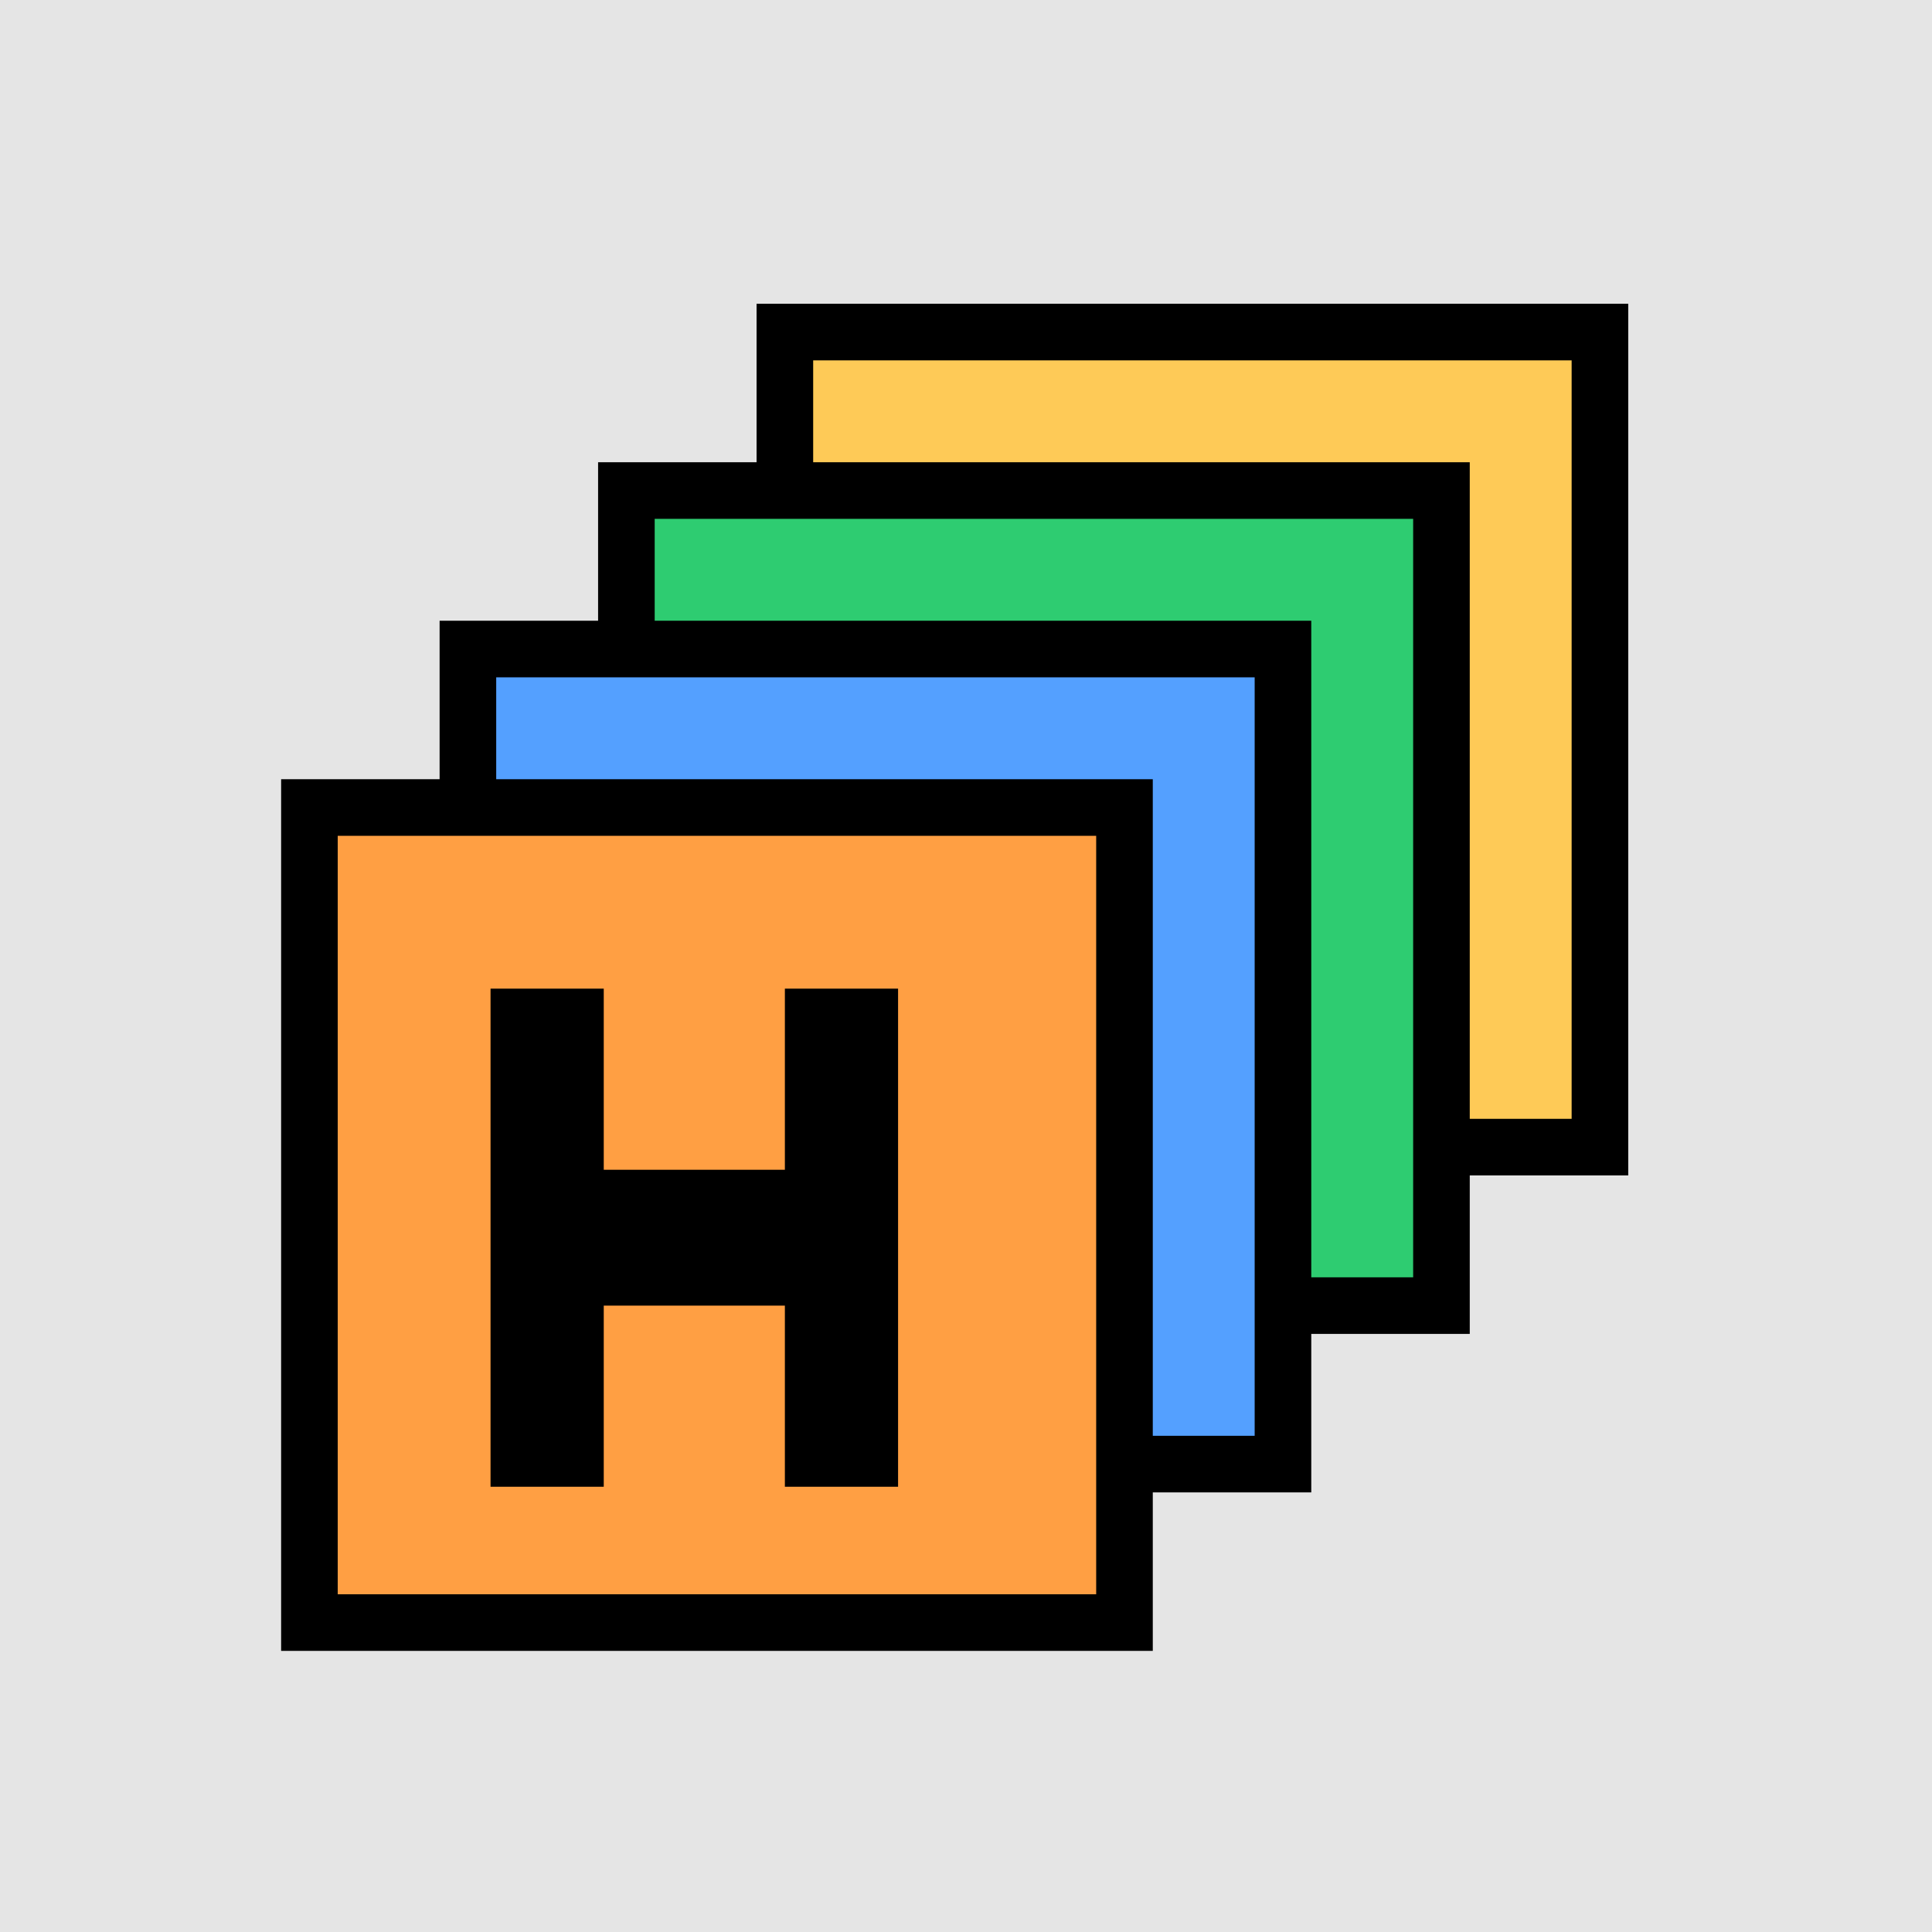
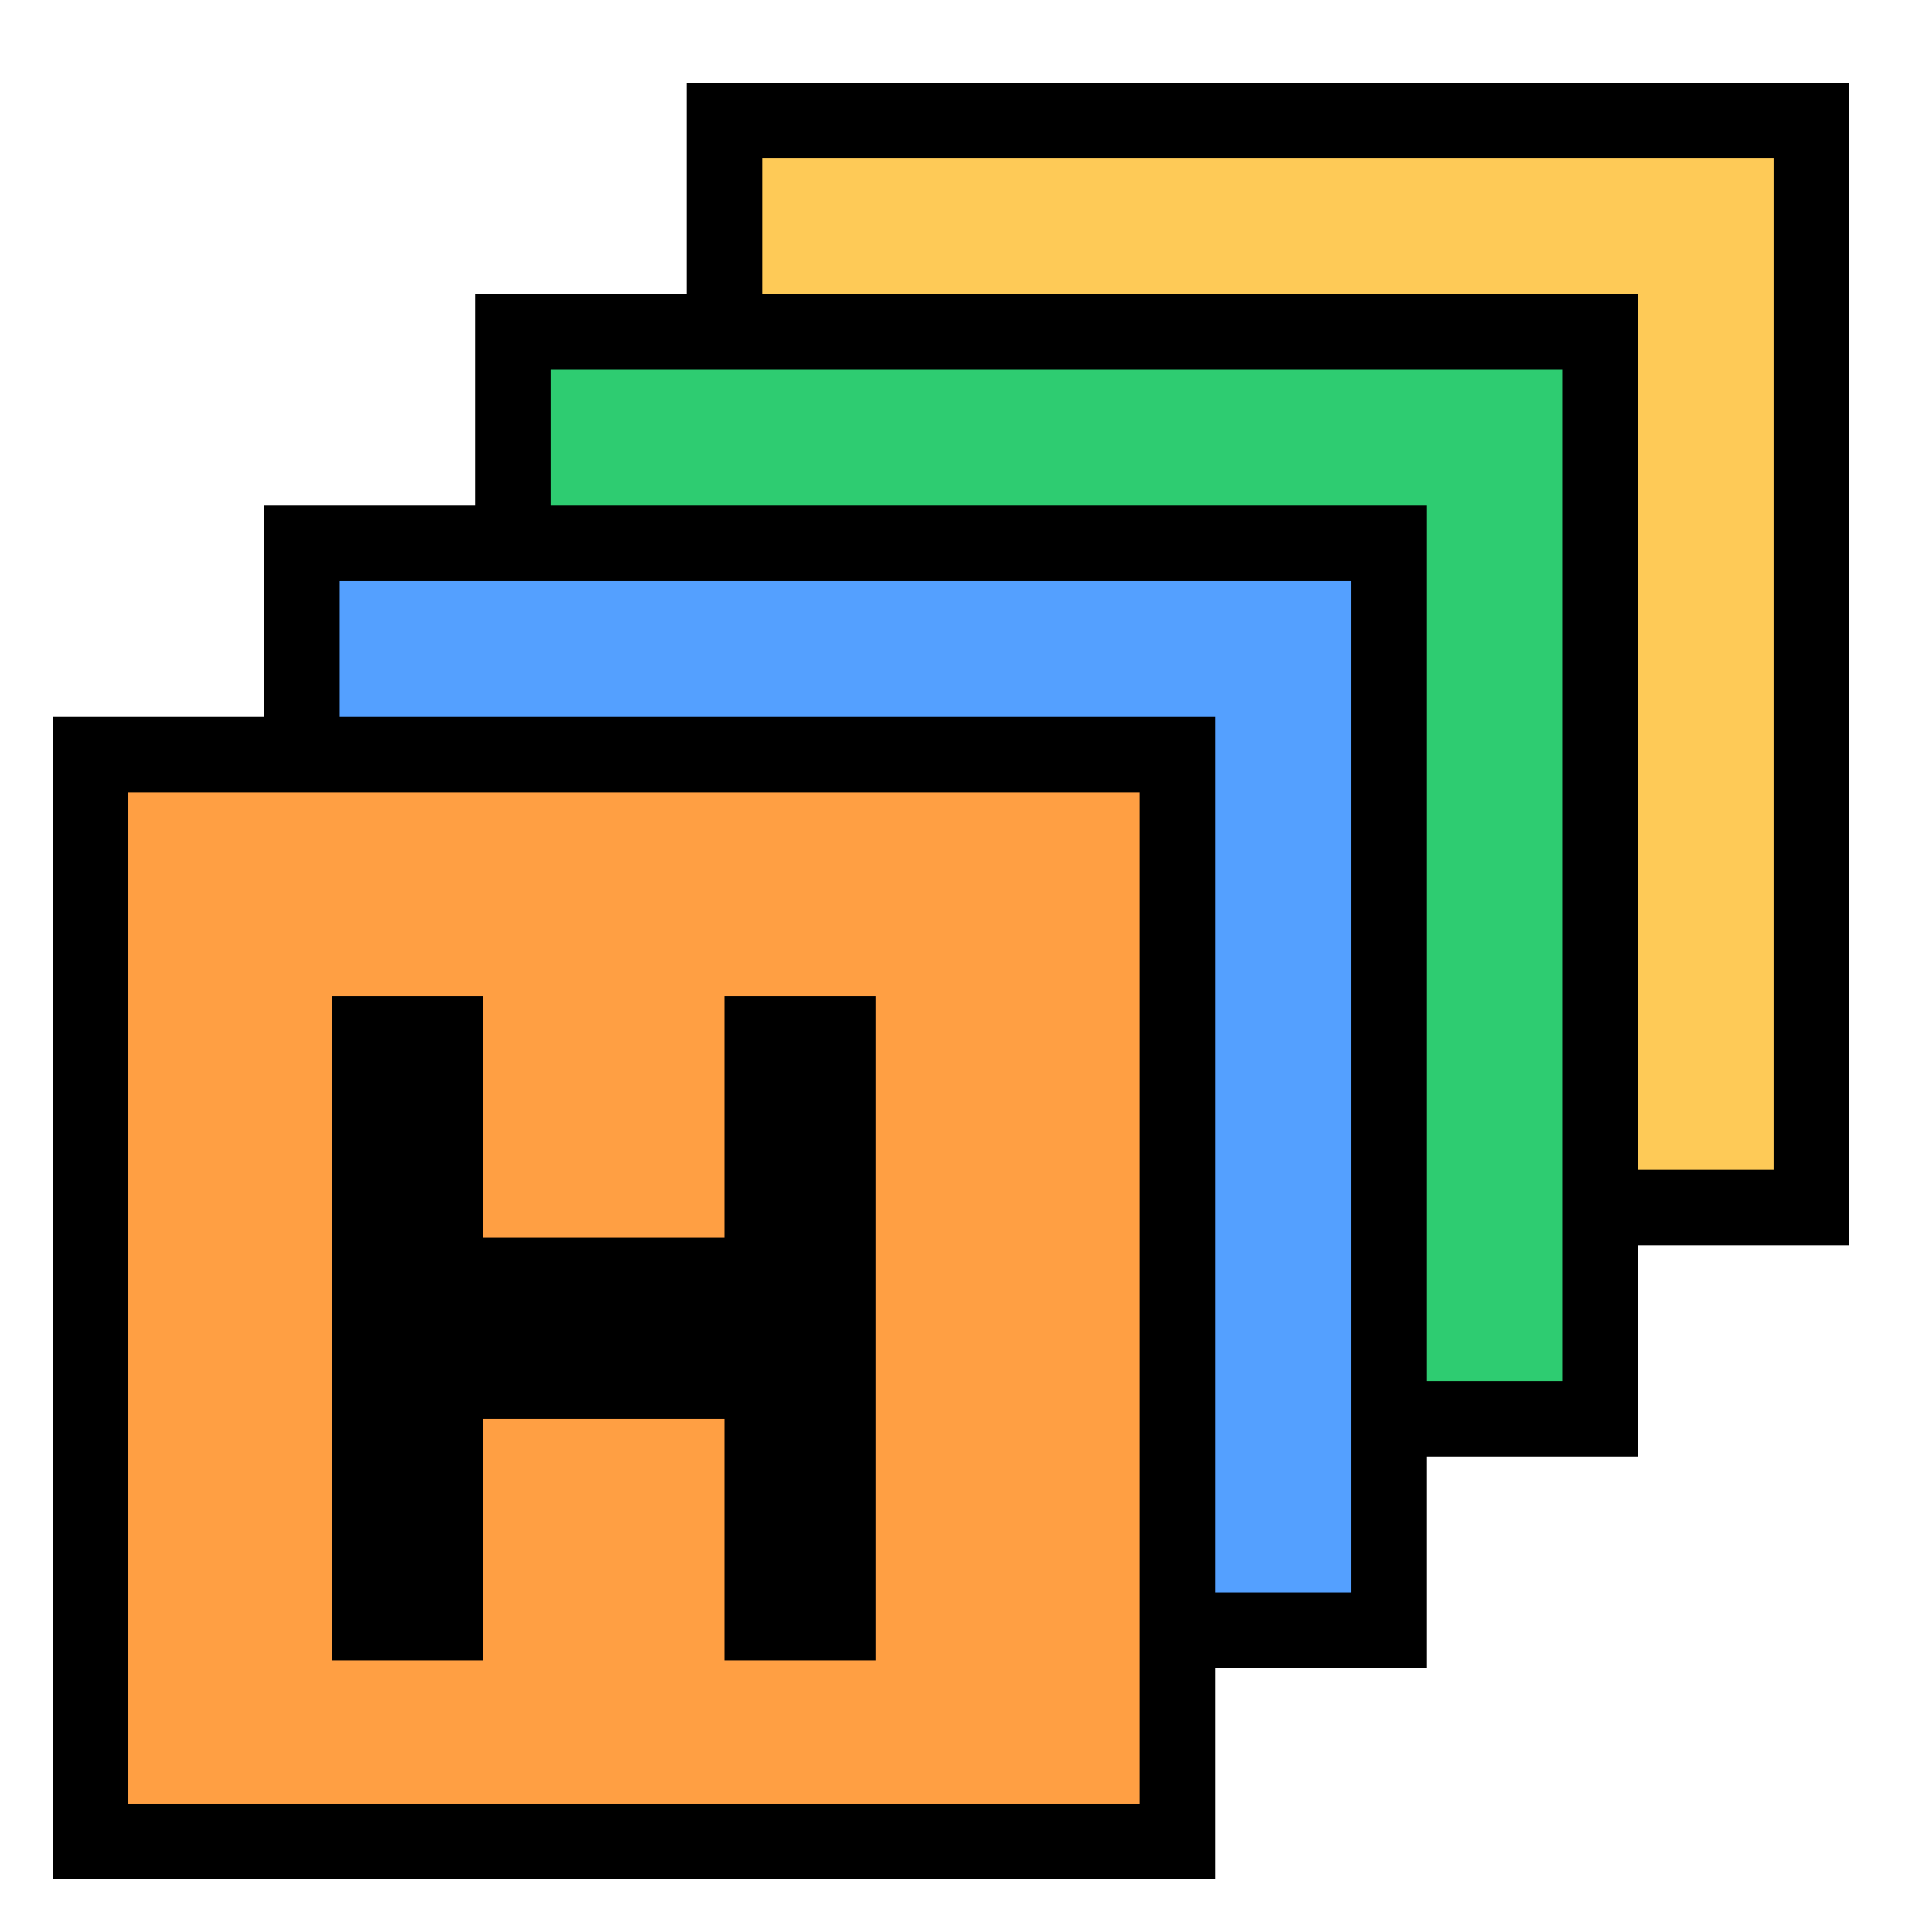
<svg xmlns="http://www.w3.org/2000/svg" viewBox="0 0 64 64">
-   <rect x="0" y="0" width="64" height="64" fill="#E5E5E5" />
-   <g transform="translate(8, 8) scale(0.75)">
-     <rect x="24" y="4" width="36" height="36" fill="#feca57" stroke="black" stroke-width="2.5" />
-     <rect x="17" y="11" width="36" height="36" fill="#2ecc71" stroke="black" stroke-width="2.5" />
-     <rect x="10" y="18" width="36" height="36" fill="#54a0ff" stroke="black" stroke-width="2.5" />
-     <rect x="3" y="25" width="36" height="36" fill="#ff9f43" stroke="black" stroke-width="2.5" />
-     <path d="M11 33 H16 V41 H24 V33 H29 V55 H24 V47 H16 V55 H11 Z" fill="black" />
-   </g>
+   <rect x="24" y="4" width="36" height="36" fill="#feca57" stroke="black" stroke-width="2.5" />
+   <rect x="17" y="11" width="36" height="36" fill="#2ecc71" stroke="black" stroke-width="2.5" />
+   <rect x="10" y="18" width="36" height="36" fill="#54a0ff" stroke="black" stroke-width="2.5" />
+   <rect x="3" y="25" width="36" height="36" fill="#ff9f43" stroke="black" stroke-width="2.5" />
+   <path d="M11 33 H16 V41 H24 V33 H29 V55 H24 V47 H16 V55 H11 Z" fill="black" />
</svg>
